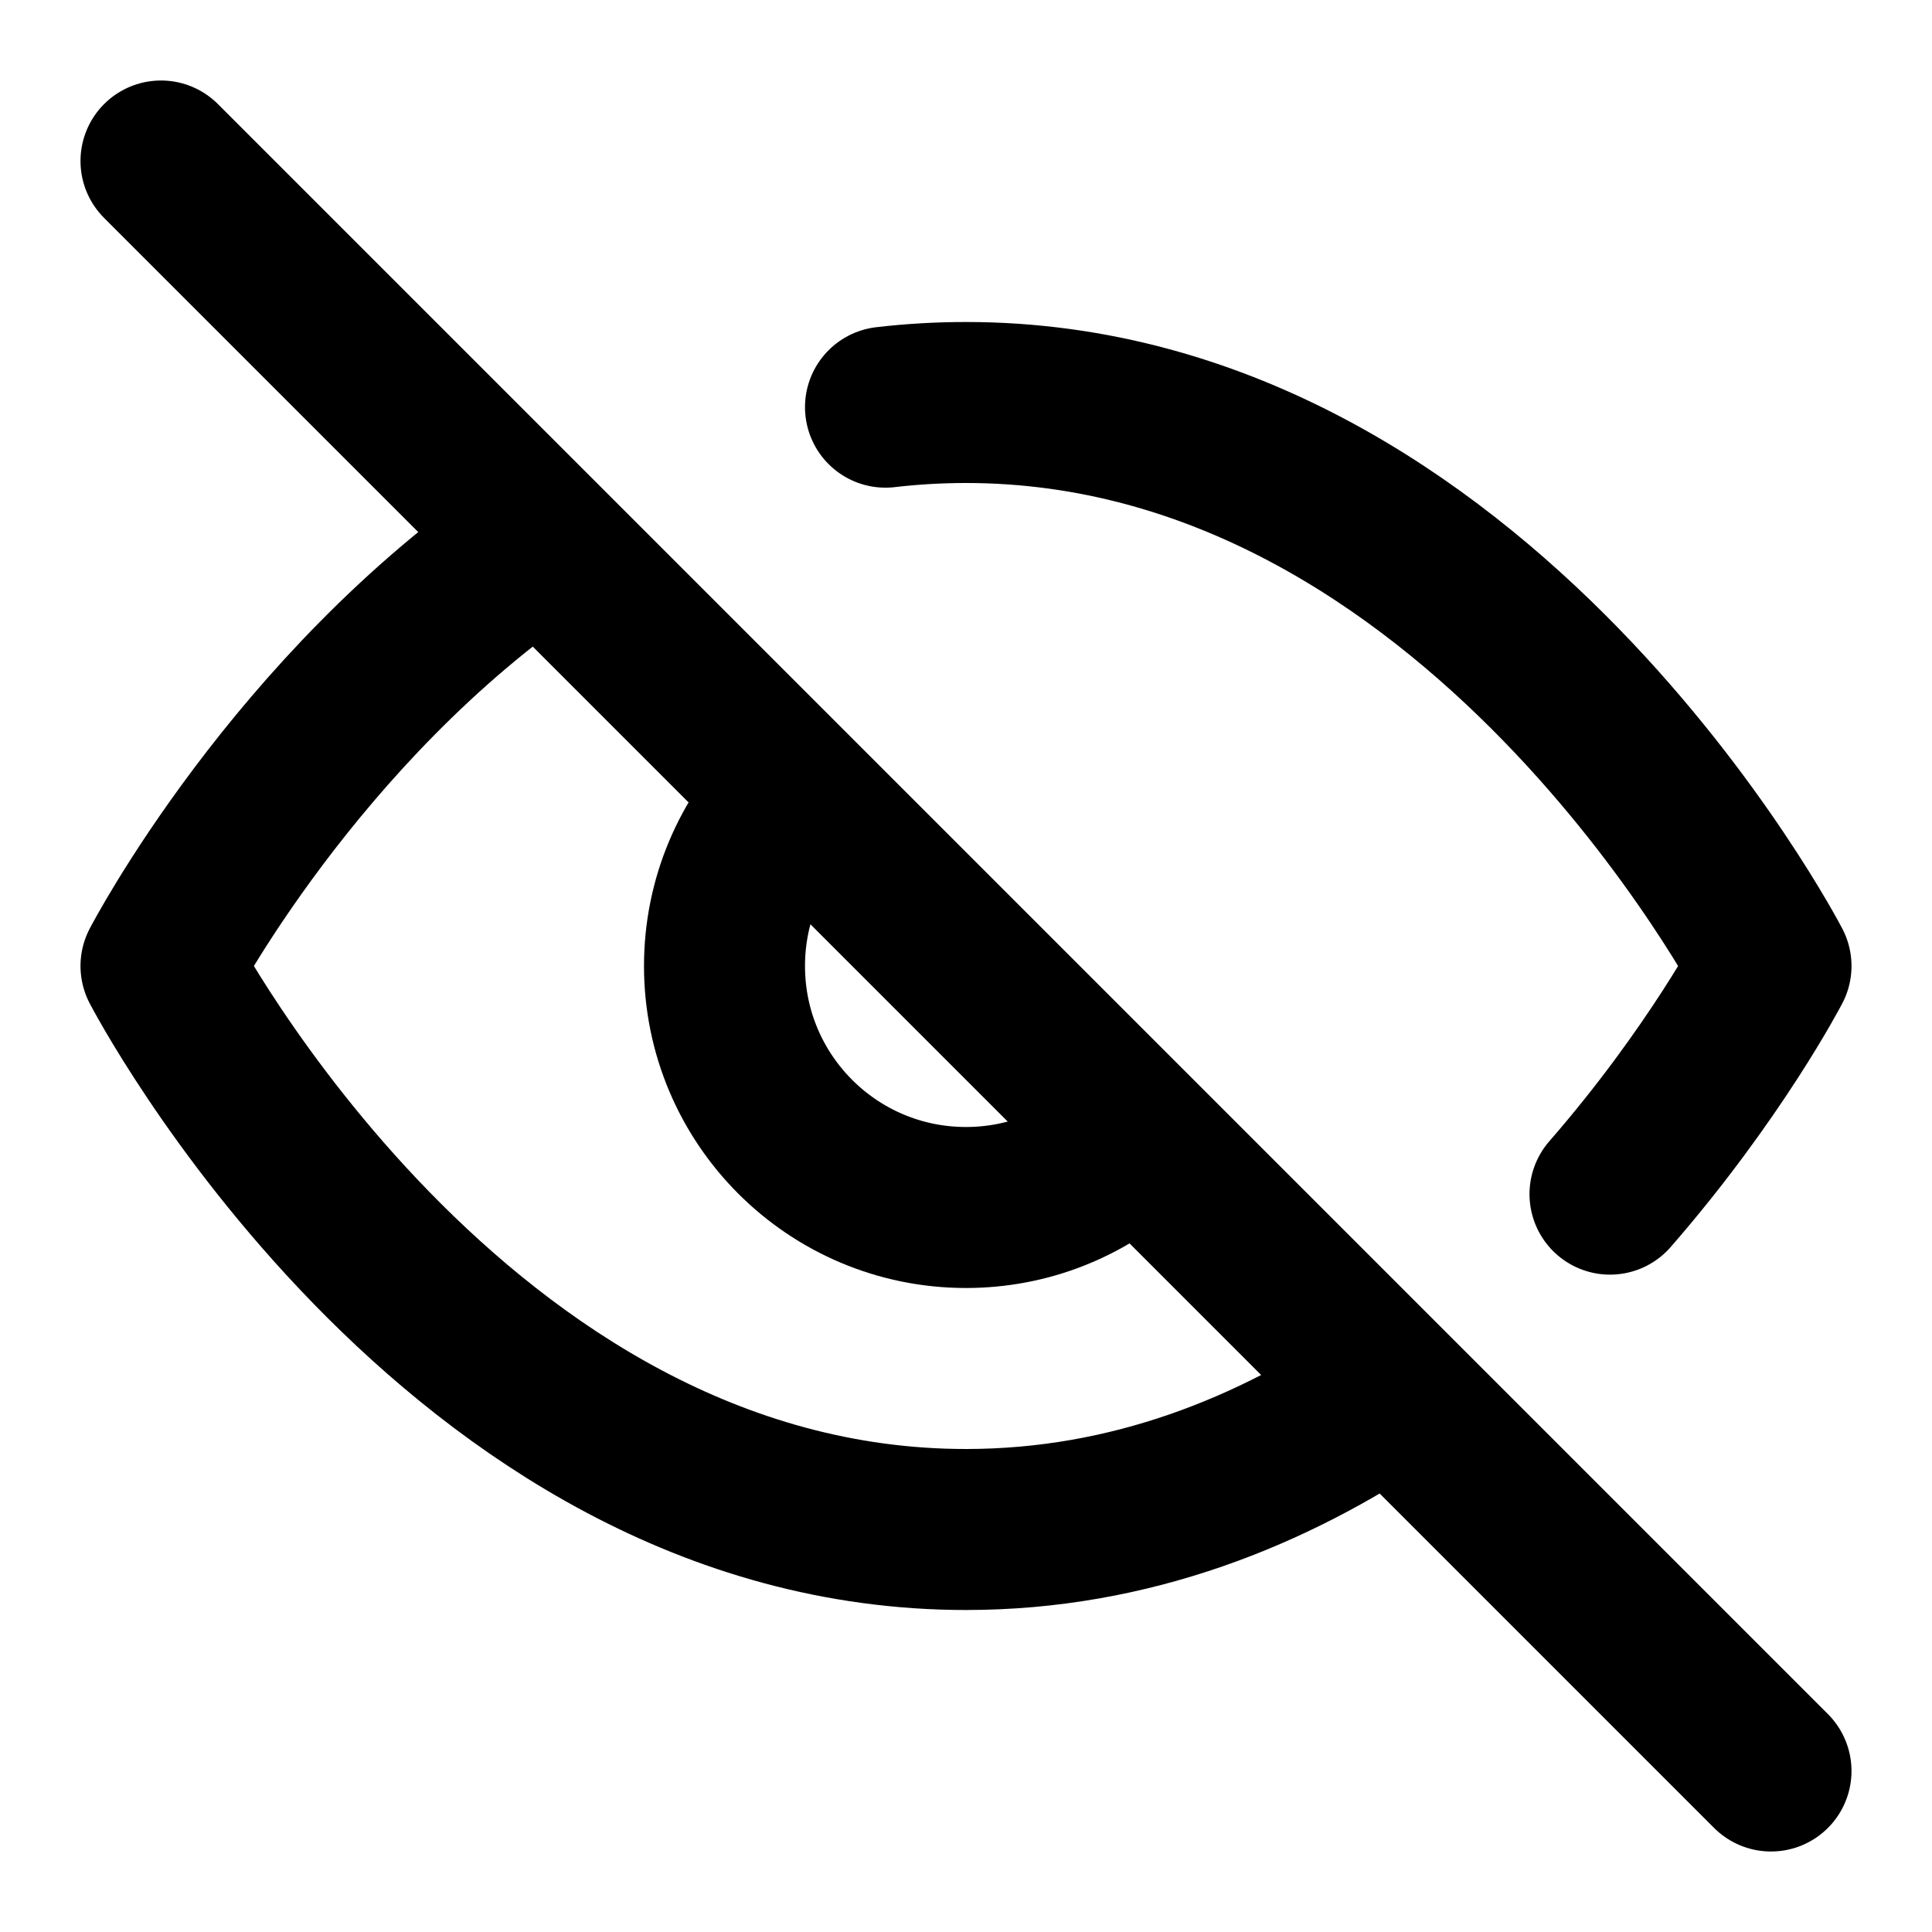
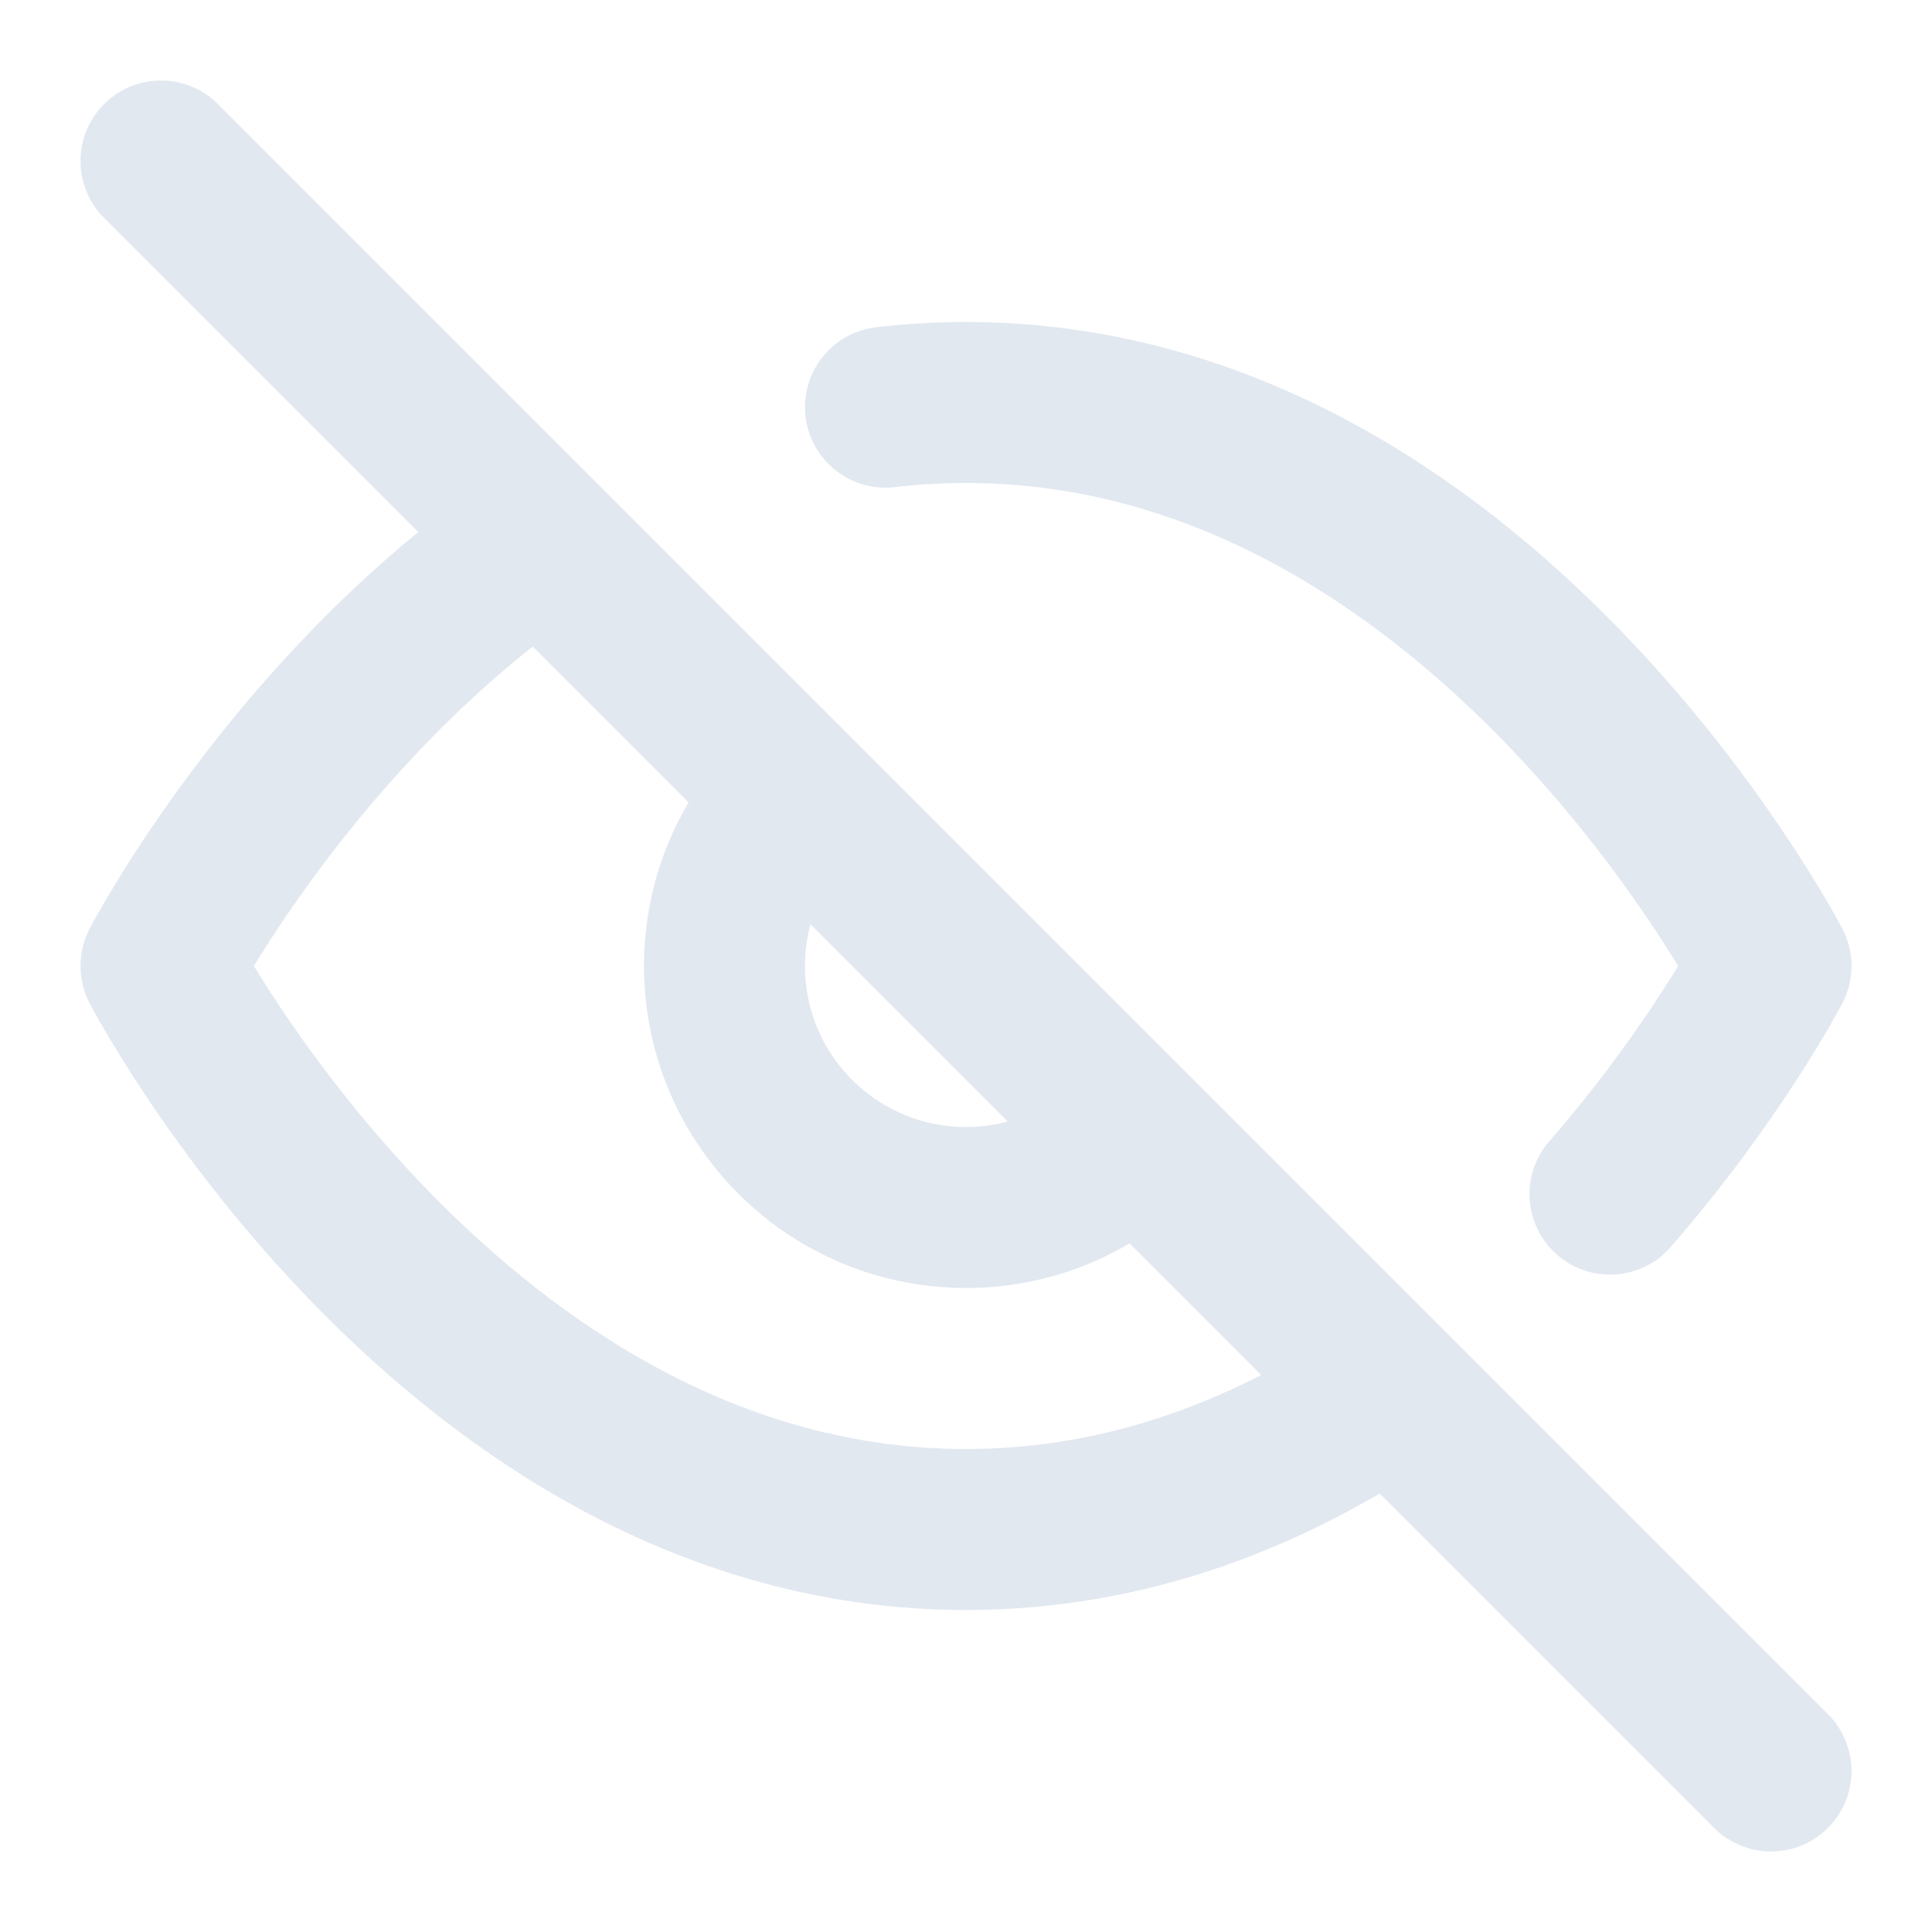
<svg xmlns="http://www.w3.org/2000/svg" width="800px" height="800px" viewBox="0 0 24 24" fill="none">
-   <path d="M2 2L22 22" stroke="#000000" stroke-width="2" stroke-linecap="round" stroke-linejoin="round" />
-   <path d="M6.713 6.723C3.665 8.795 2 12 2 12C2 12 5.636 19 12 19C14.05 19 15.817 18.273 17.271 17.288M11 5.058C11.325 5.02 11.659 5 12 5C18.364 5 22 12 22 12C22 12 21.308 13.332 20 14.834" stroke="#000000" stroke-width="2" stroke-linecap="round" stroke-linejoin="round" />
-   <path d="M14 14.236C13.469 14.711 12.768 15 12 15C10.343 15 9 13.657 9 12C9 11.176 9.332 10.43 9.869 9.888" stroke="#000000" stroke-width="2" stroke-linecap="round" stroke-linejoin="round" />
+   <path d="M2 2L22 22" stroke="#e2e8f0" stroke-width="2" stroke-linecap="round" stroke-linejoin="round" />
+   <path d="M6.713 6.723C3.665 8.795 2 12 2 12C2 12 5.636 19 12 19C14.05 19 15.817 18.273 17.271 17.288M11 5.058C11.325 5.02 11.659 5 12 5C18.364 5 22 12 22 12C22 12 21.308 13.332 20 14.834" stroke="#e2e8f0" stroke-width="2" stroke-linecap="round" stroke-linejoin="round" />
+   <path d="M14 14.236C13.469 14.711 12.768 15 12 15C10.343 15 9 13.657 9 12C9 11.176 9.332 10.43 9.869 9.888" stroke="#e2e8f0" stroke-width="2" stroke-linecap="round" stroke-linejoin="round" />
</svg>
